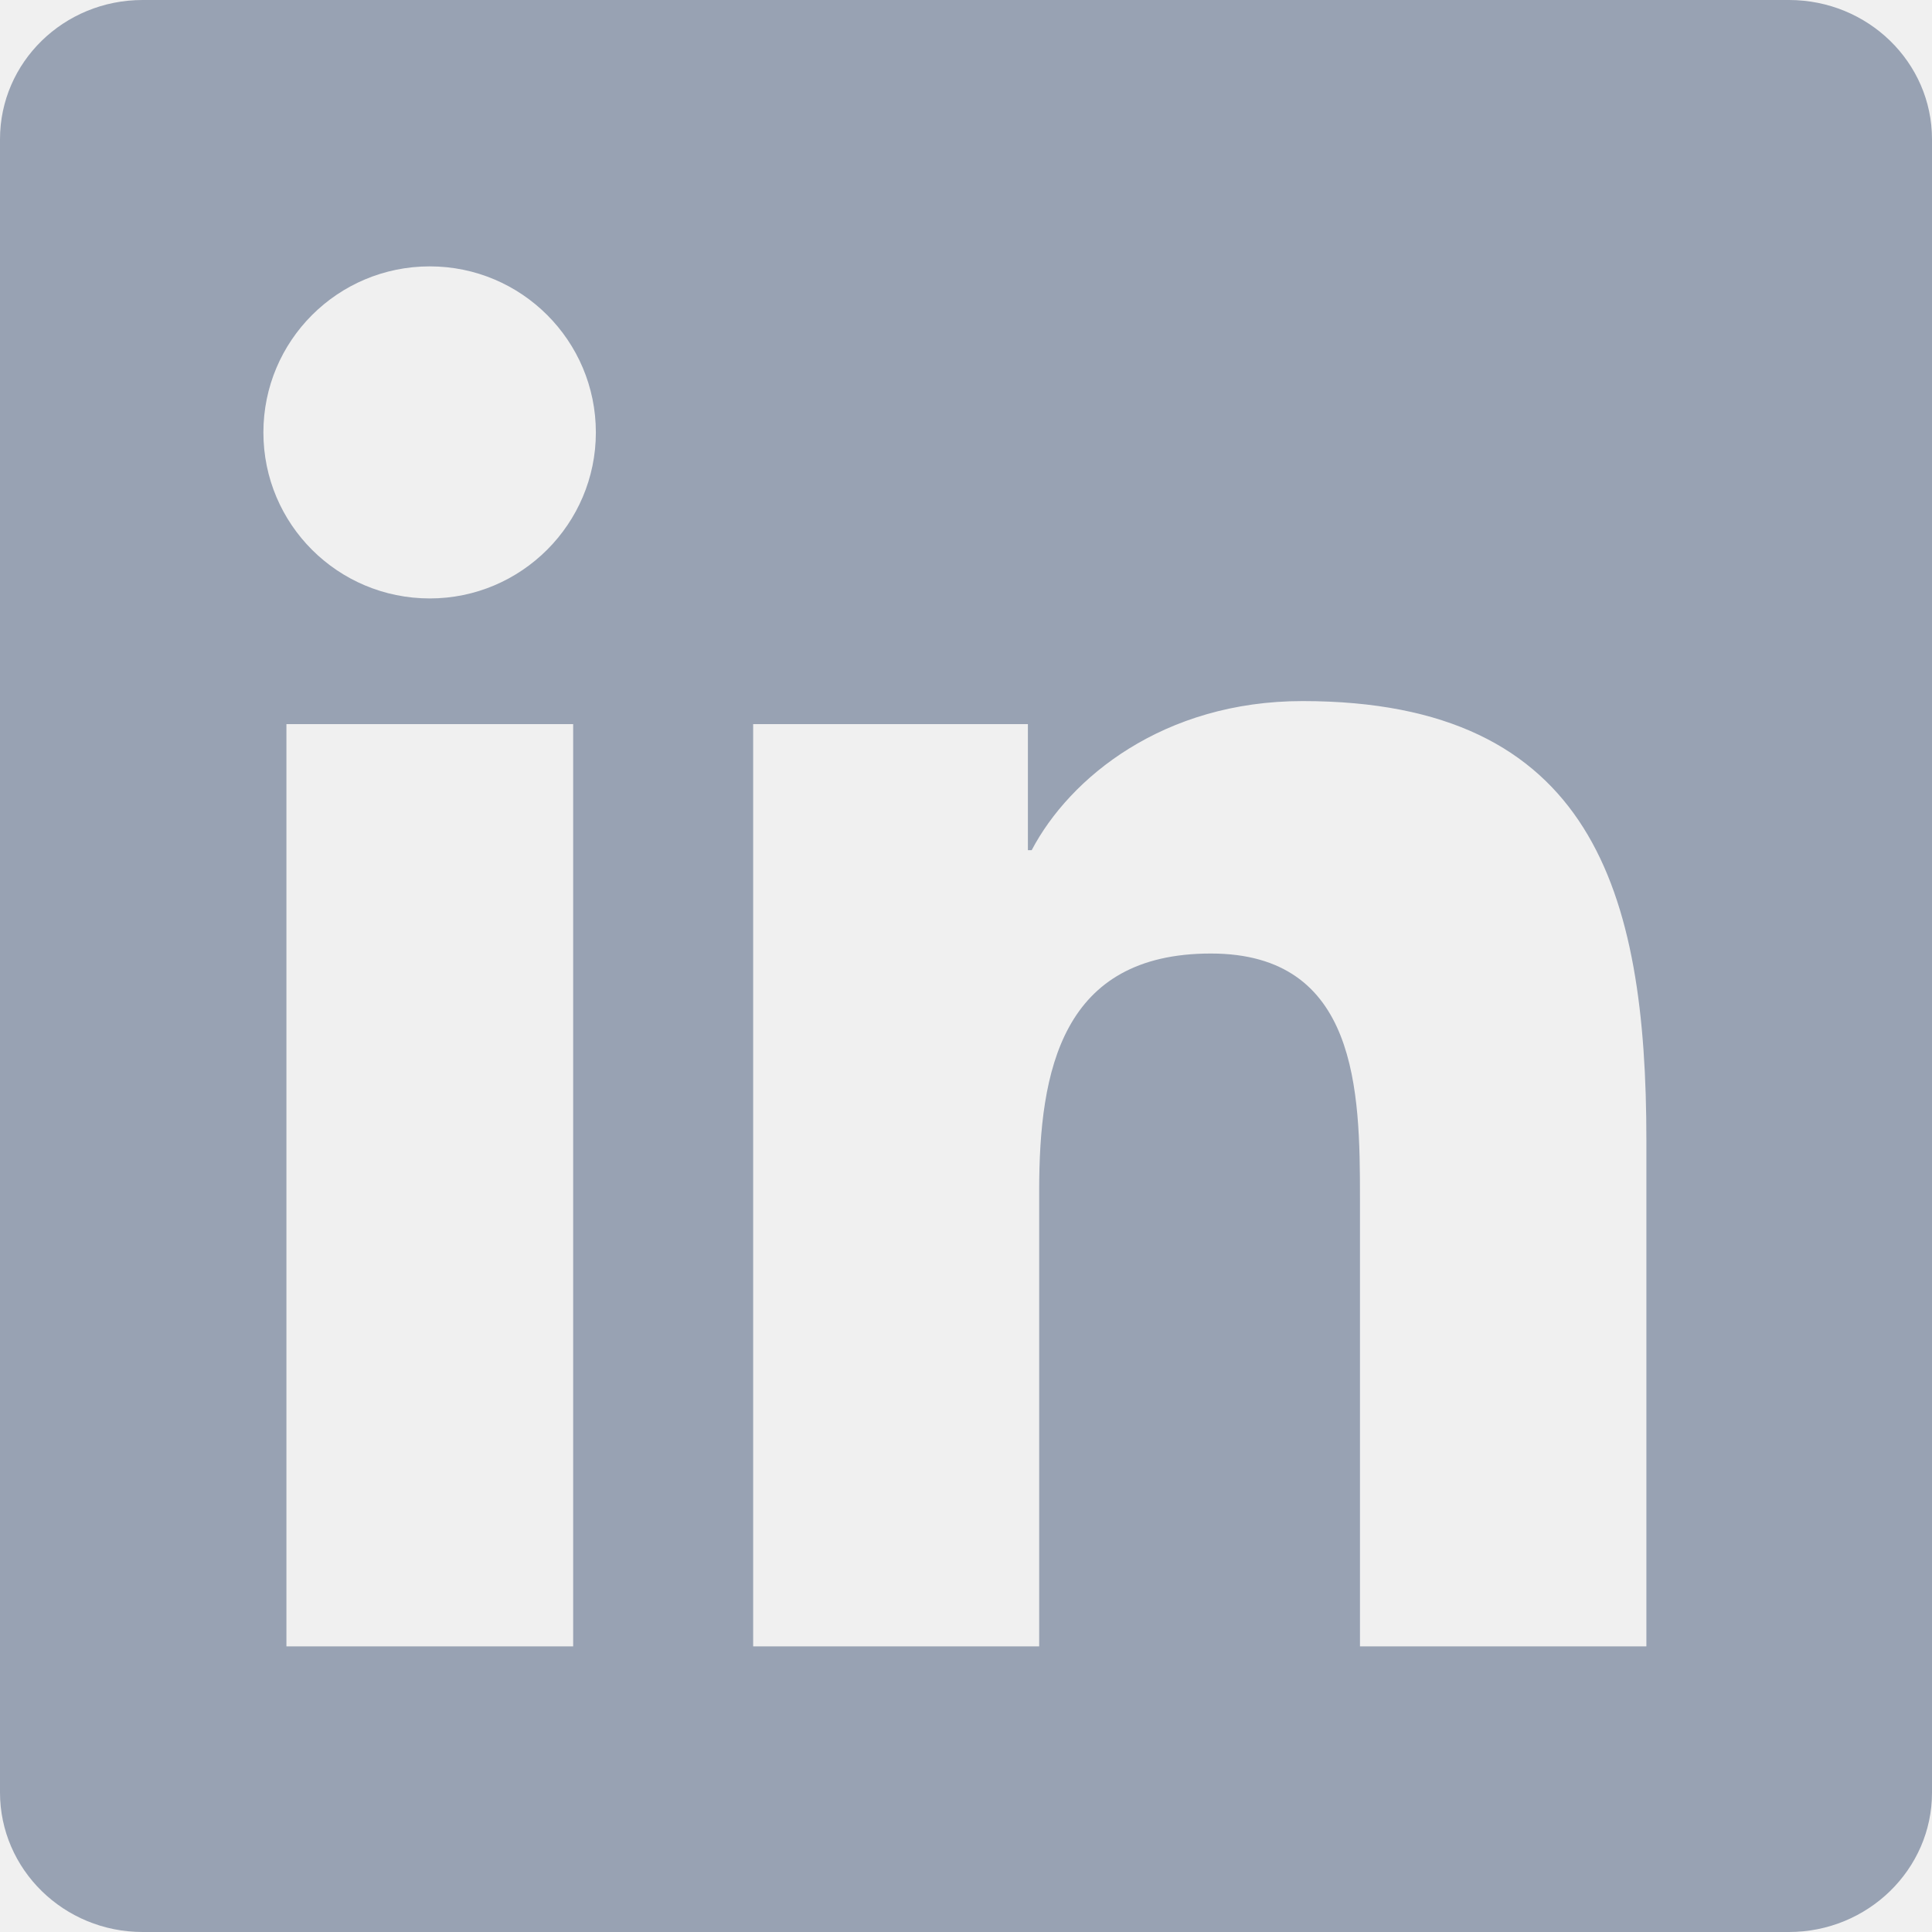
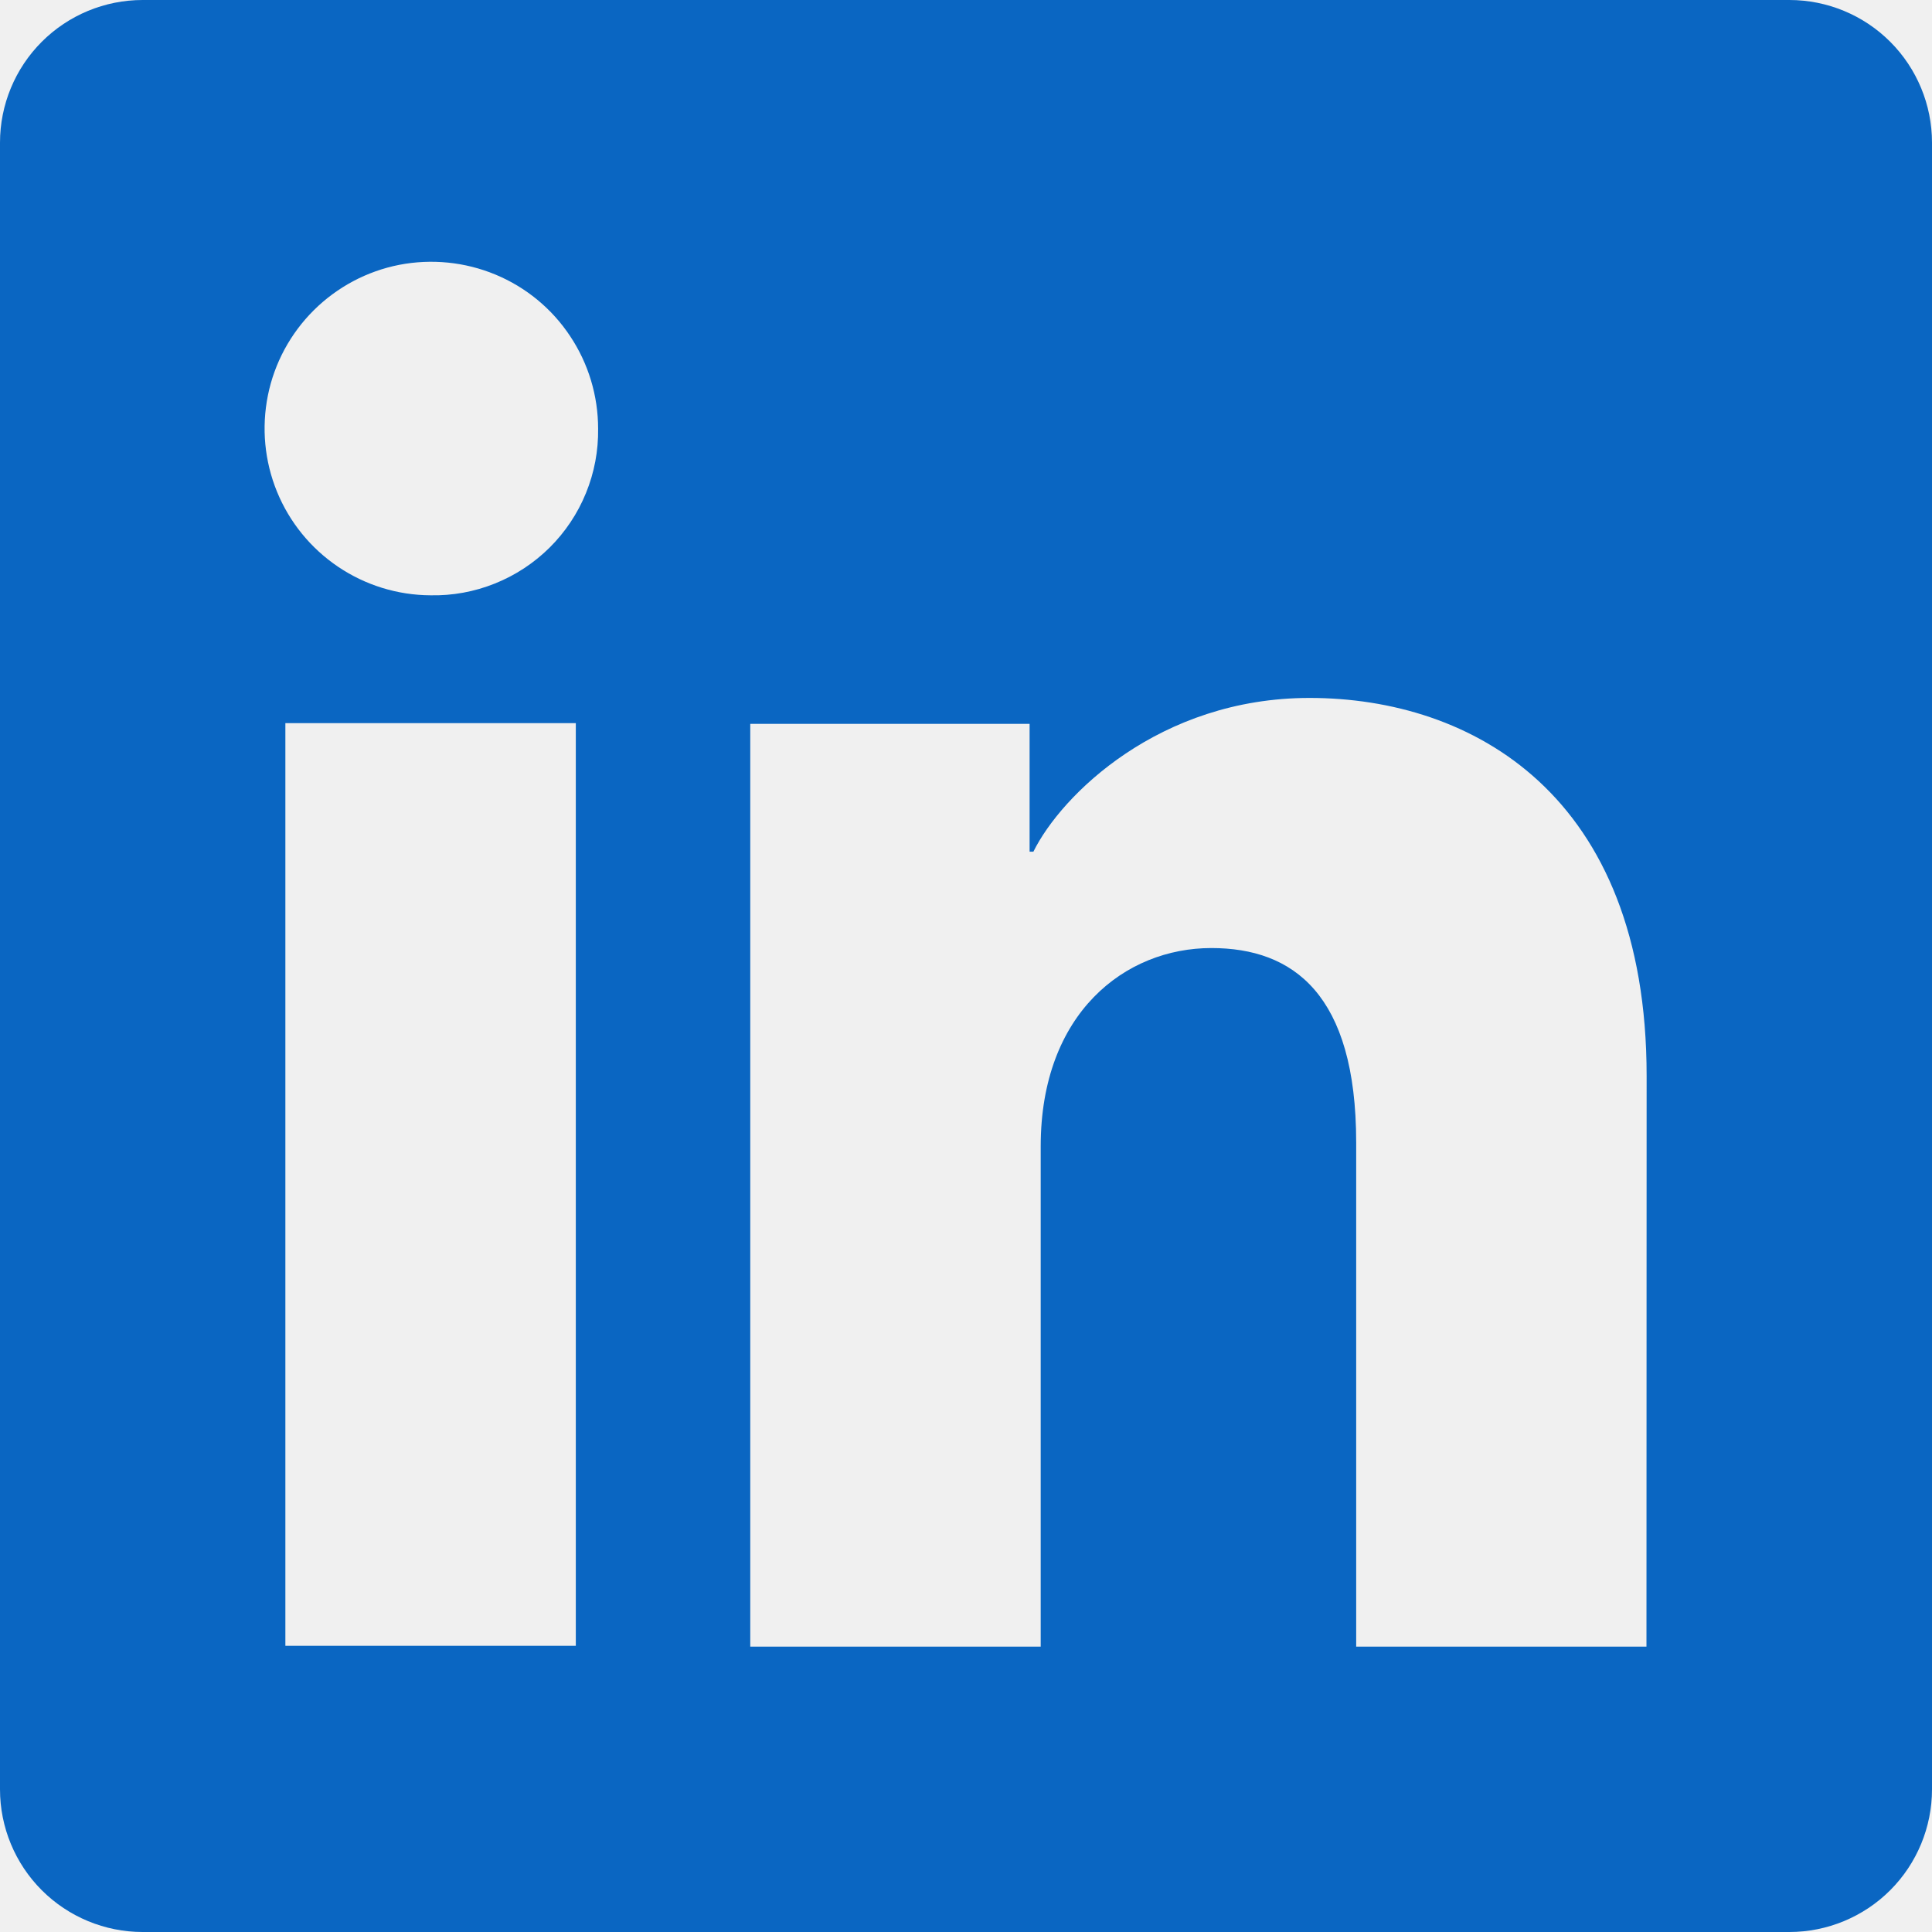
<svg xmlns="http://www.w3.org/2000/svg" width="24" height="24" viewBox="0 0 24 24" fill="none">
-   <path d="M22.223 0H1.772C0.792 0 0 0.773 0 1.73V22.266C0 23.222 0.792 24 1.772 24H22.223C23.203 24 24 23.222 24 22.27V1.73C24 0.773 23.203 0 22.223 0ZM7.12 20.452H3.558V8.995H7.12V20.452ZM5.339 7.434C4.195 7.434 3.272 6.511 3.272 5.372C3.272 4.233 4.195 3.309 5.339 3.309C6.478 3.309 7.402 4.233 7.402 5.372C7.402 6.506 6.478 7.434 5.339 7.434ZM20.452 20.452H16.894V14.883C16.894 13.556 16.87 11.845 15.042 11.845C13.191 11.845 12.909 13.294 12.909 14.789V20.452H9.356V8.995H12.769V10.561H12.816C13.289 9.661 14.452 8.709 16.181 8.709C19.786 8.709 20.452 11.081 20.452 14.166V20.452Z" fill="#98A2B3" />
+   <g clip-path="url(#clip0_1735_170197)">
+     <path d="M22.228 0H1.772C1.302 0 0.851 0.187 0.519 0.519C0.187 0.851 0 1.302 0 1.772V22.228C0 22.698 0.187 23.149 0.519 23.481C0.851 23.813 1.302 24 1.772 24H22.228C22.698 24 23.149 23.813 23.481 23.481C23.813 23.149 24 22.698 24 22.228V1.772C24 1.302 23.813 0.851 23.481 0.519C23.149 0.187 22.698 0 22.228 0ZM7.153 20.445H3.545V8.983H7.153V20.445ZM5.347 7.395C4.937 7.393 4.538 7.269 4.199 7.04C3.86 6.811 3.596 6.487 3.441 6.108C3.286 5.729 3.247 5.313 3.328 4.911C3.409 4.51 3.608 4.142 3.898 3.854C4.189 3.565 4.558 3.369 4.959 3.29C5.361 3.212 5.777 3.254 6.155 3.411C6.533 3.568 6.856 3.834 7.082 4.175C7.309 4.515 7.43 4.916 7.43 5.325C7.434 5.599 7.383 5.871 7.279 6.125C7.176 6.379 7.022 6.609 6.828 6.802C6.633 6.995 6.402 7.147 6.147 7.249C5.893 7.351 5.621 7.401 5.347 7.395ZM20.453 20.455H16.847V14.193C16.847 12.347 16.062 11.777 15.048 11.777C13.978 11.777 12.928 12.583 12.928 14.24V20.455H9.32V8.992H12.79V10.58H12.837C13.185 9.875 14.405 8.67 16.267 8.67C18.28 8.67 20.455 9.865 20.455 13.365L20.453 20.455Z" fill="#0A66C2" />
+   </g>
+   <defs>
+     <clipPath id="clip0_1735_170197">
+       <rect width="24" height="24" fill="white" />
+     </clipPath>
+   </defs>
</svg>
